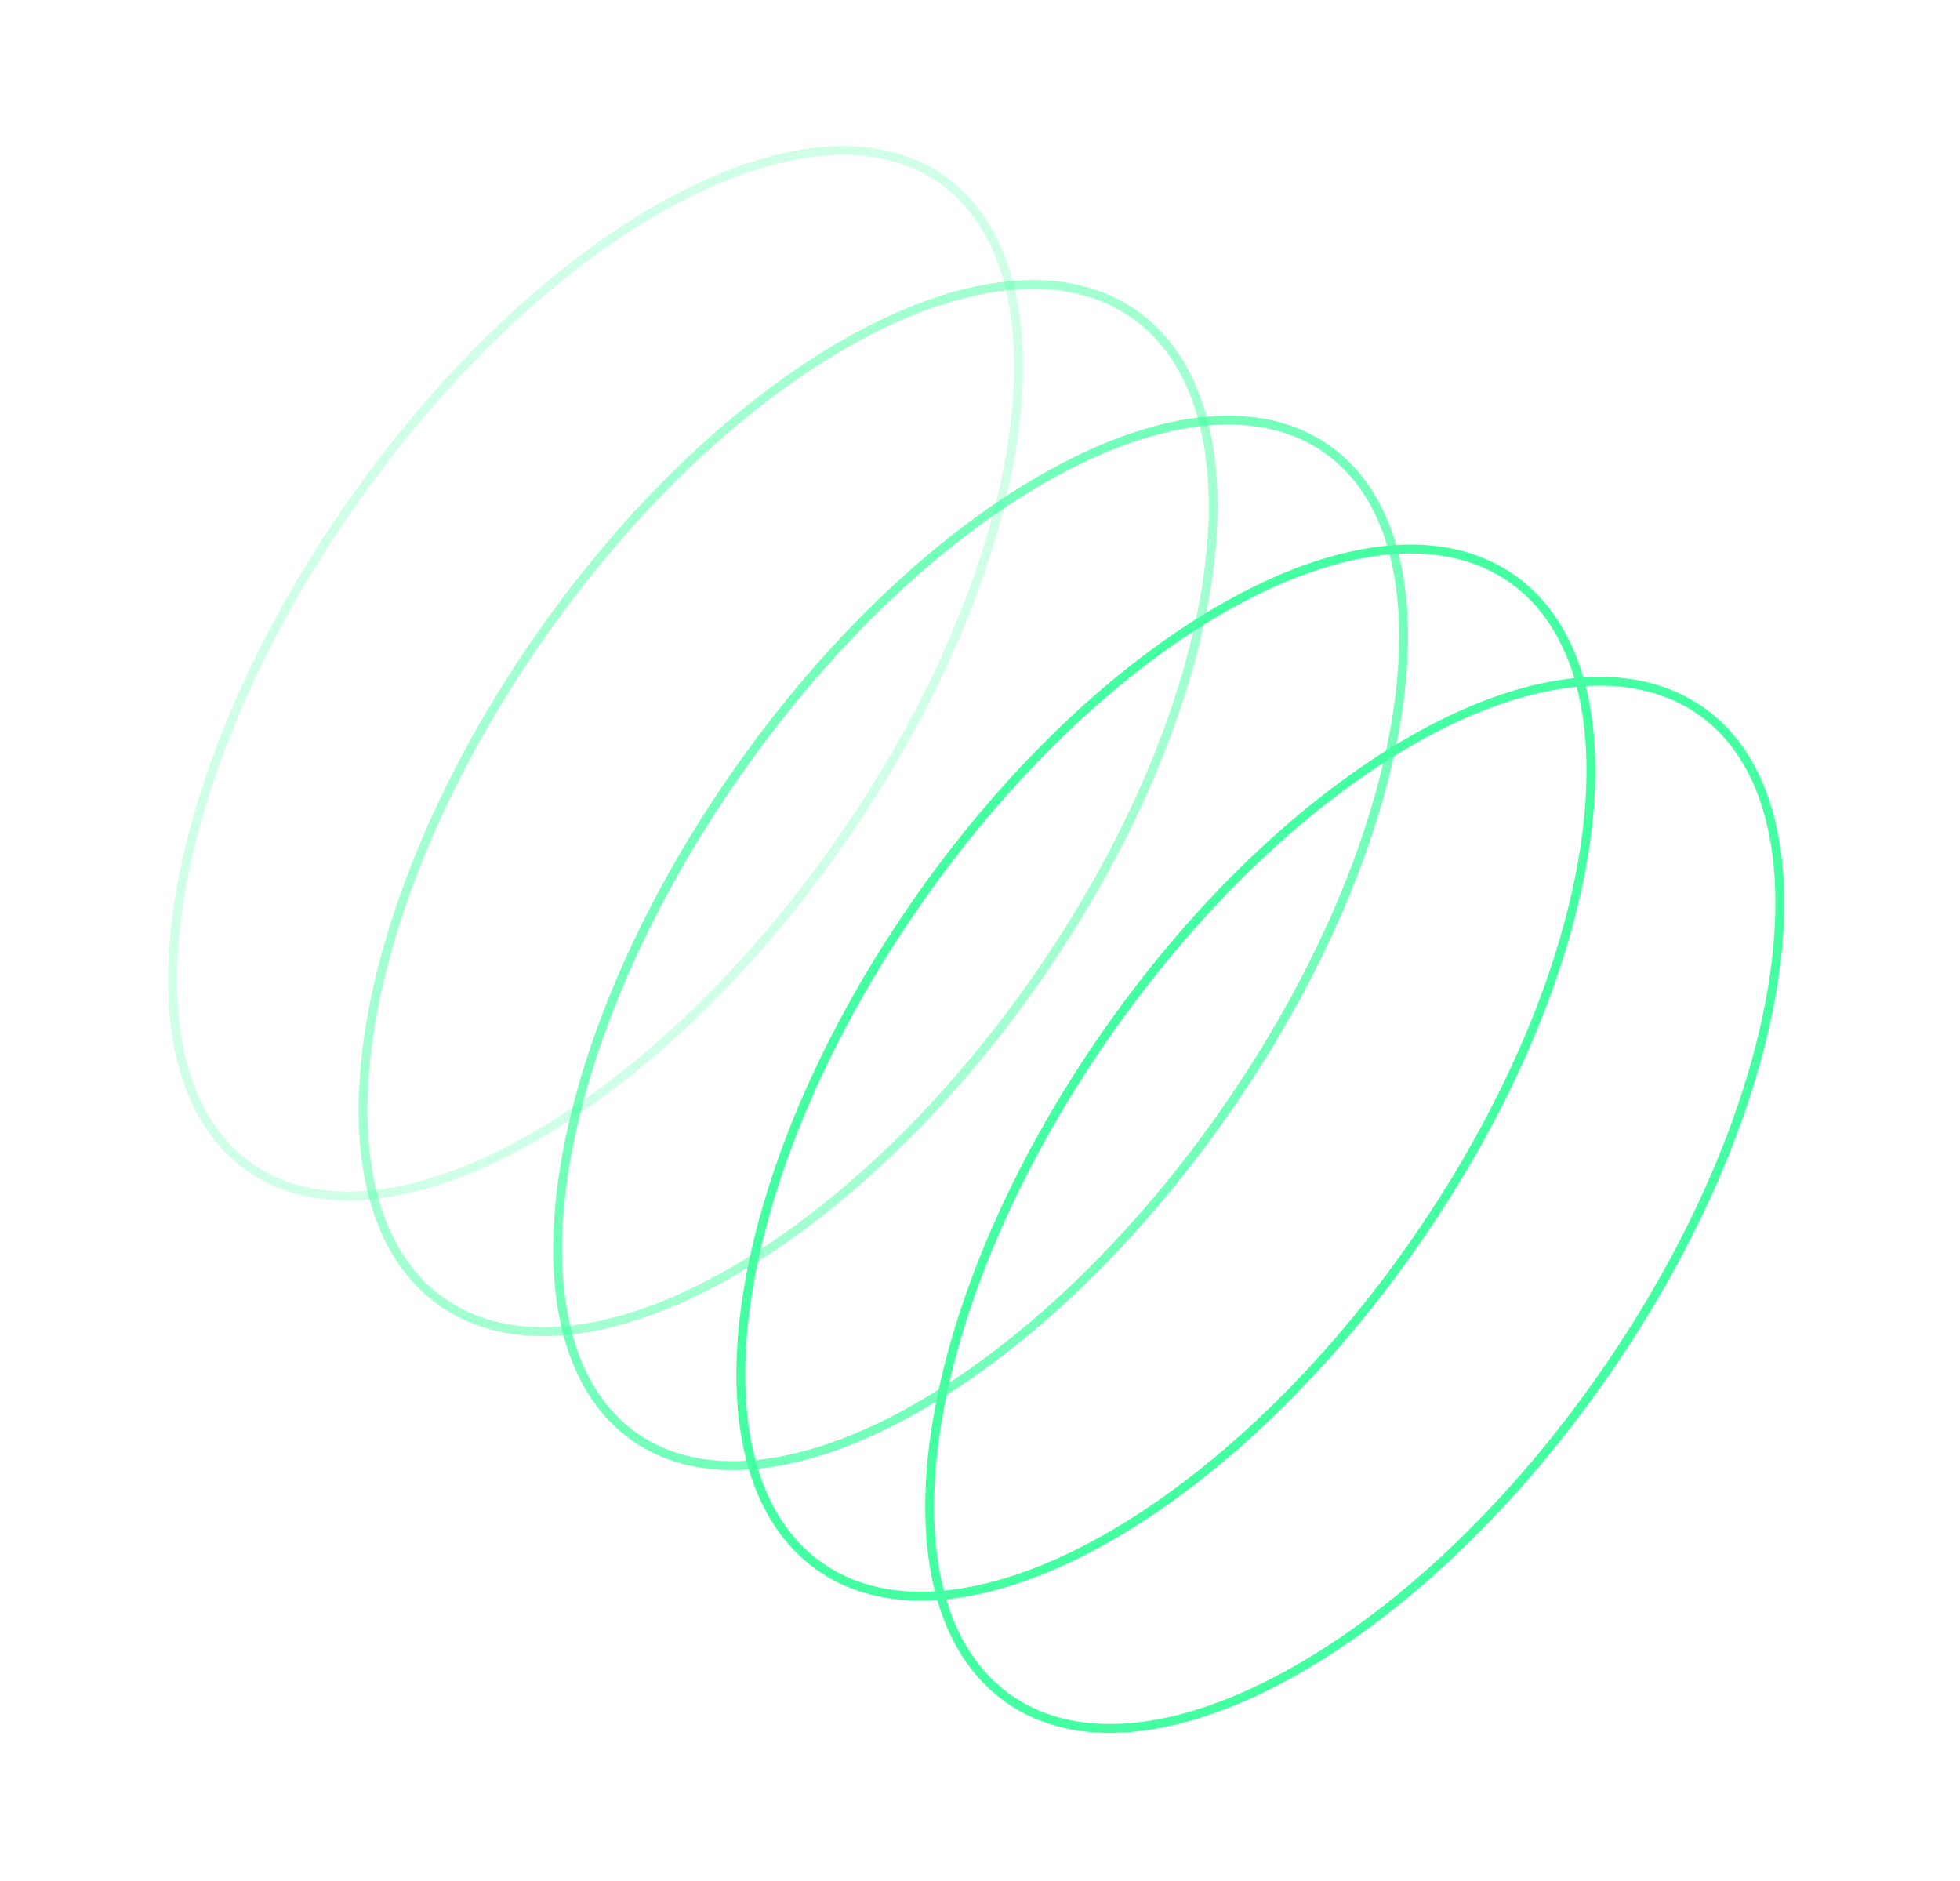
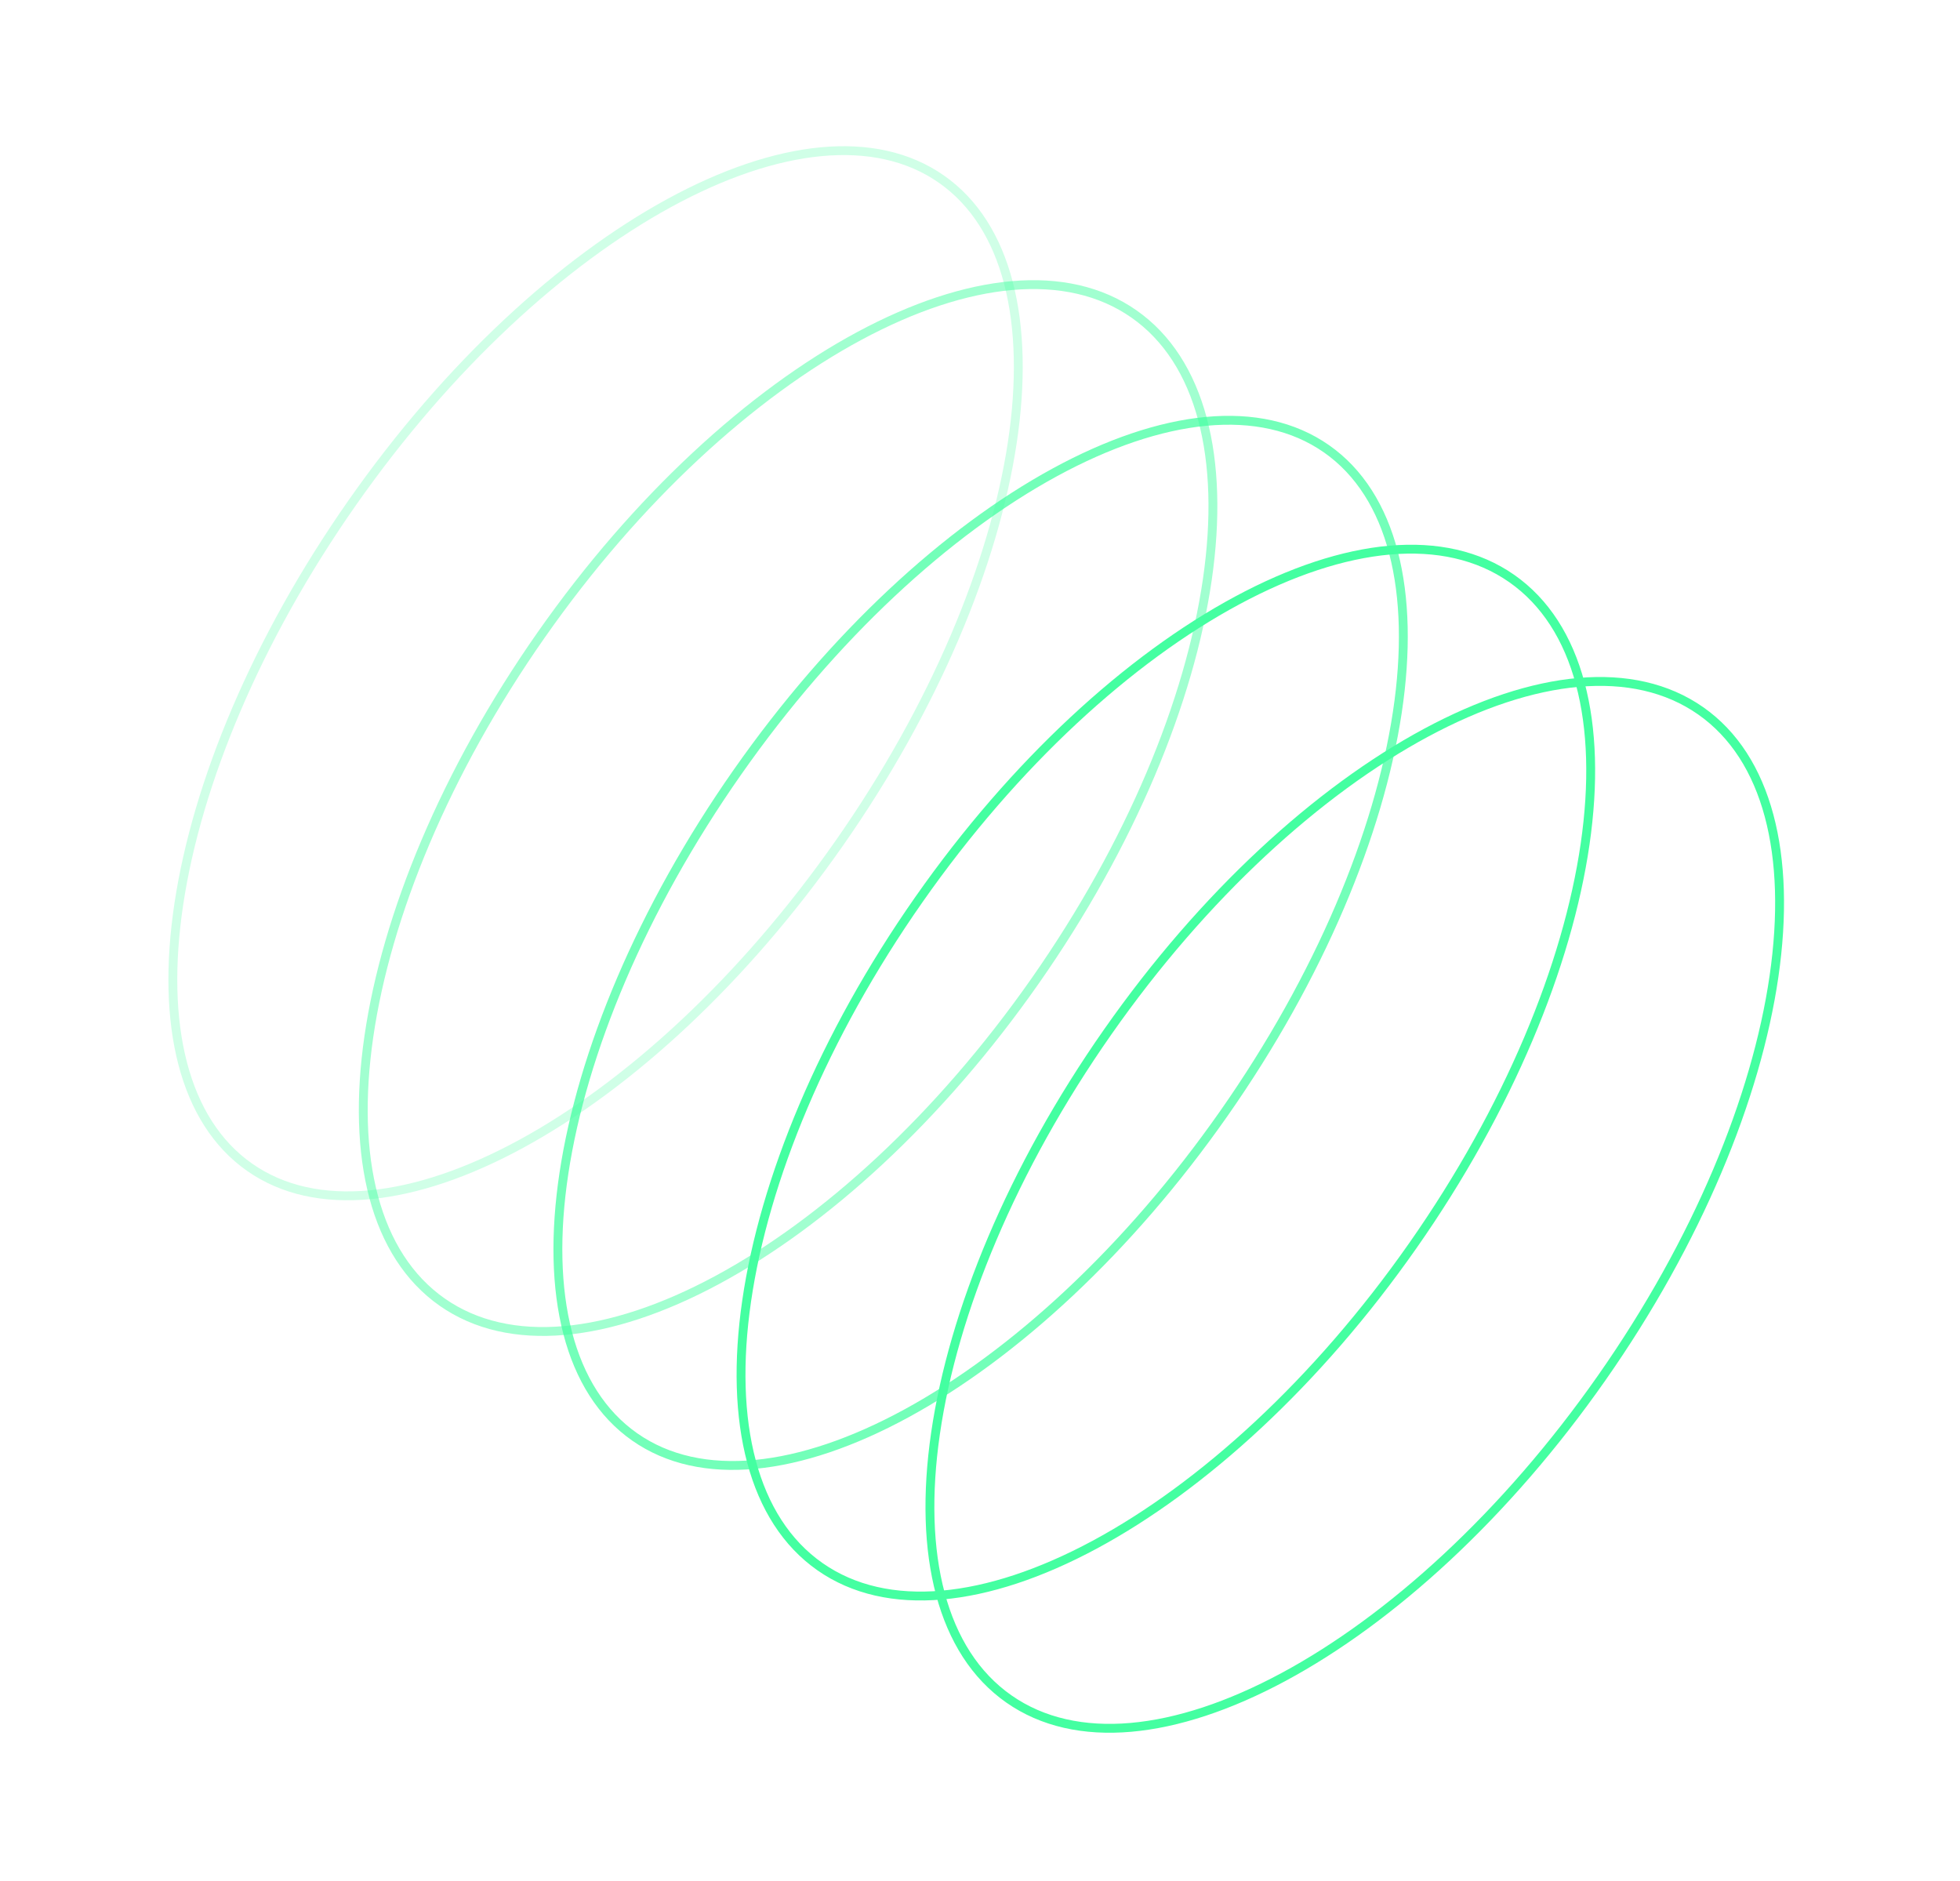
- <svg xmlns="http://www.w3.org/2000/svg" width="221" height="212" viewBox="0 0 221 212">
-   <g fill="none" fill-rule="evenodd" stroke="#44FFA1" transform="rotate(-145 104.244 83.528)">
-     <ellipse cx="34.5" cy="68.5" rx="34" ry="68" />
-     <ellipse cx="60.5" cy="68.5" rx="34" ry="68" />
-     <ellipse cx="86" cy="68.5" opacity=".75" rx="33.5" ry="68" />
-     <ellipse cx="112.5" cy="68.5" opacity=".5" rx="34" ry="68" />
-     <ellipse cx="139" cy="68.5" opacity=".25" rx="33.5" ry="68" />
-   </g>
+ <svg xmlns="http://www.w3.org/2000/svg" width="221" height="212" viewBox="0 0 221 212" fill="none">
+   <path d="M124.904 116.341C135.719 100.896 148.649 89.142 160.791 82.613C172.961 76.069 184.192 74.842 191.759 80.14C199.325 85.438 202.013 96.411 200.026 110.086C198.044 123.729 191.421 139.899 180.606 155.344C169.792 170.789 156.862 182.543 144.72 189.072C132.549 195.616 121.319 196.843 113.752 191.545C106.185 186.246 103.497 175.274 105.485 161.599C107.467 147.956 114.09 131.785 124.904 116.341Z" stroke="#44FFA1" />
+   <path d="M103.606 101.428C114.421 85.983 127.351 74.229 139.493 67.7C151.664 61.156 162.894 59.929 170.461 65.227C178.028 70.525 180.715 81.498 178.728 95.173C176.746 108.816 170.123 124.986 159.309 140.431C148.494 155.876 135.564 167.63 123.422 174.159C111.251 180.703 100.021 181.93 92.454 176.632C84.887 171.333 82.2 160.361 84.187 146.686C86.169 133.043 92.792 116.872 103.606 101.428Z" stroke="#44FFA1" />
+   <path opacity="0.75" d="M83.127 87.088C93.942 71.643 106.828 59.856 118.897 53.275C130.996 46.678 142.122 45.384 149.572 50.601C157.023 55.818 159.612 66.715 157.551 80.341C155.494 93.933 148.826 110.072 138.011 125.518C127.195 140.963 114.31 152.75 102.241 159.331C90.142 165.929 79.016 167.222 71.566 162.006C64.115 156.789 61.526 145.892 63.587 132.265C65.644 118.673 72.312 102.534 83.127 87.088Z" stroke="#44FFA1" />
+   <path opacity="0.5" d="M61.01 71.602C71.825 56.157 84.755 44.403 96.897 37.874C109.068 31.33 120.298 30.103 127.865 35.401C135.432 40.699 138.119 51.672 136.132 65.347C134.15 78.99 127.527 95.16 116.713 110.605C105.898 126.05 92.968 137.804 80.826 144.333C68.655 150.877 57.425 152.104 49.858 146.806C42.291 141.507 39.604 130.535 41.591 116.86C43.573 103.217 50.196 87.046 61.01 71.602Z" stroke="#44FFA1" />
+   <path opacity="0.25" d="M39.712 56.689C50.527 41.243 63.413 29.457 75.482 22.876C87.581 16.278 98.707 14.984 106.157 20.201C113.608 25.418 116.197 36.315 114.135 49.941C112.079 63.533 105.411 79.673 94.596 95.118C83.78 110.564 70.895 122.351 58.826 128.931C46.727 135.529 35.601 136.823 28.151 131.606C20.7 126.389 18.111 115.492 20.172 101.866C22.229 88.274 28.897 72.134 39.712 56.689Z" stroke="#44FFA1" />
</svg>
